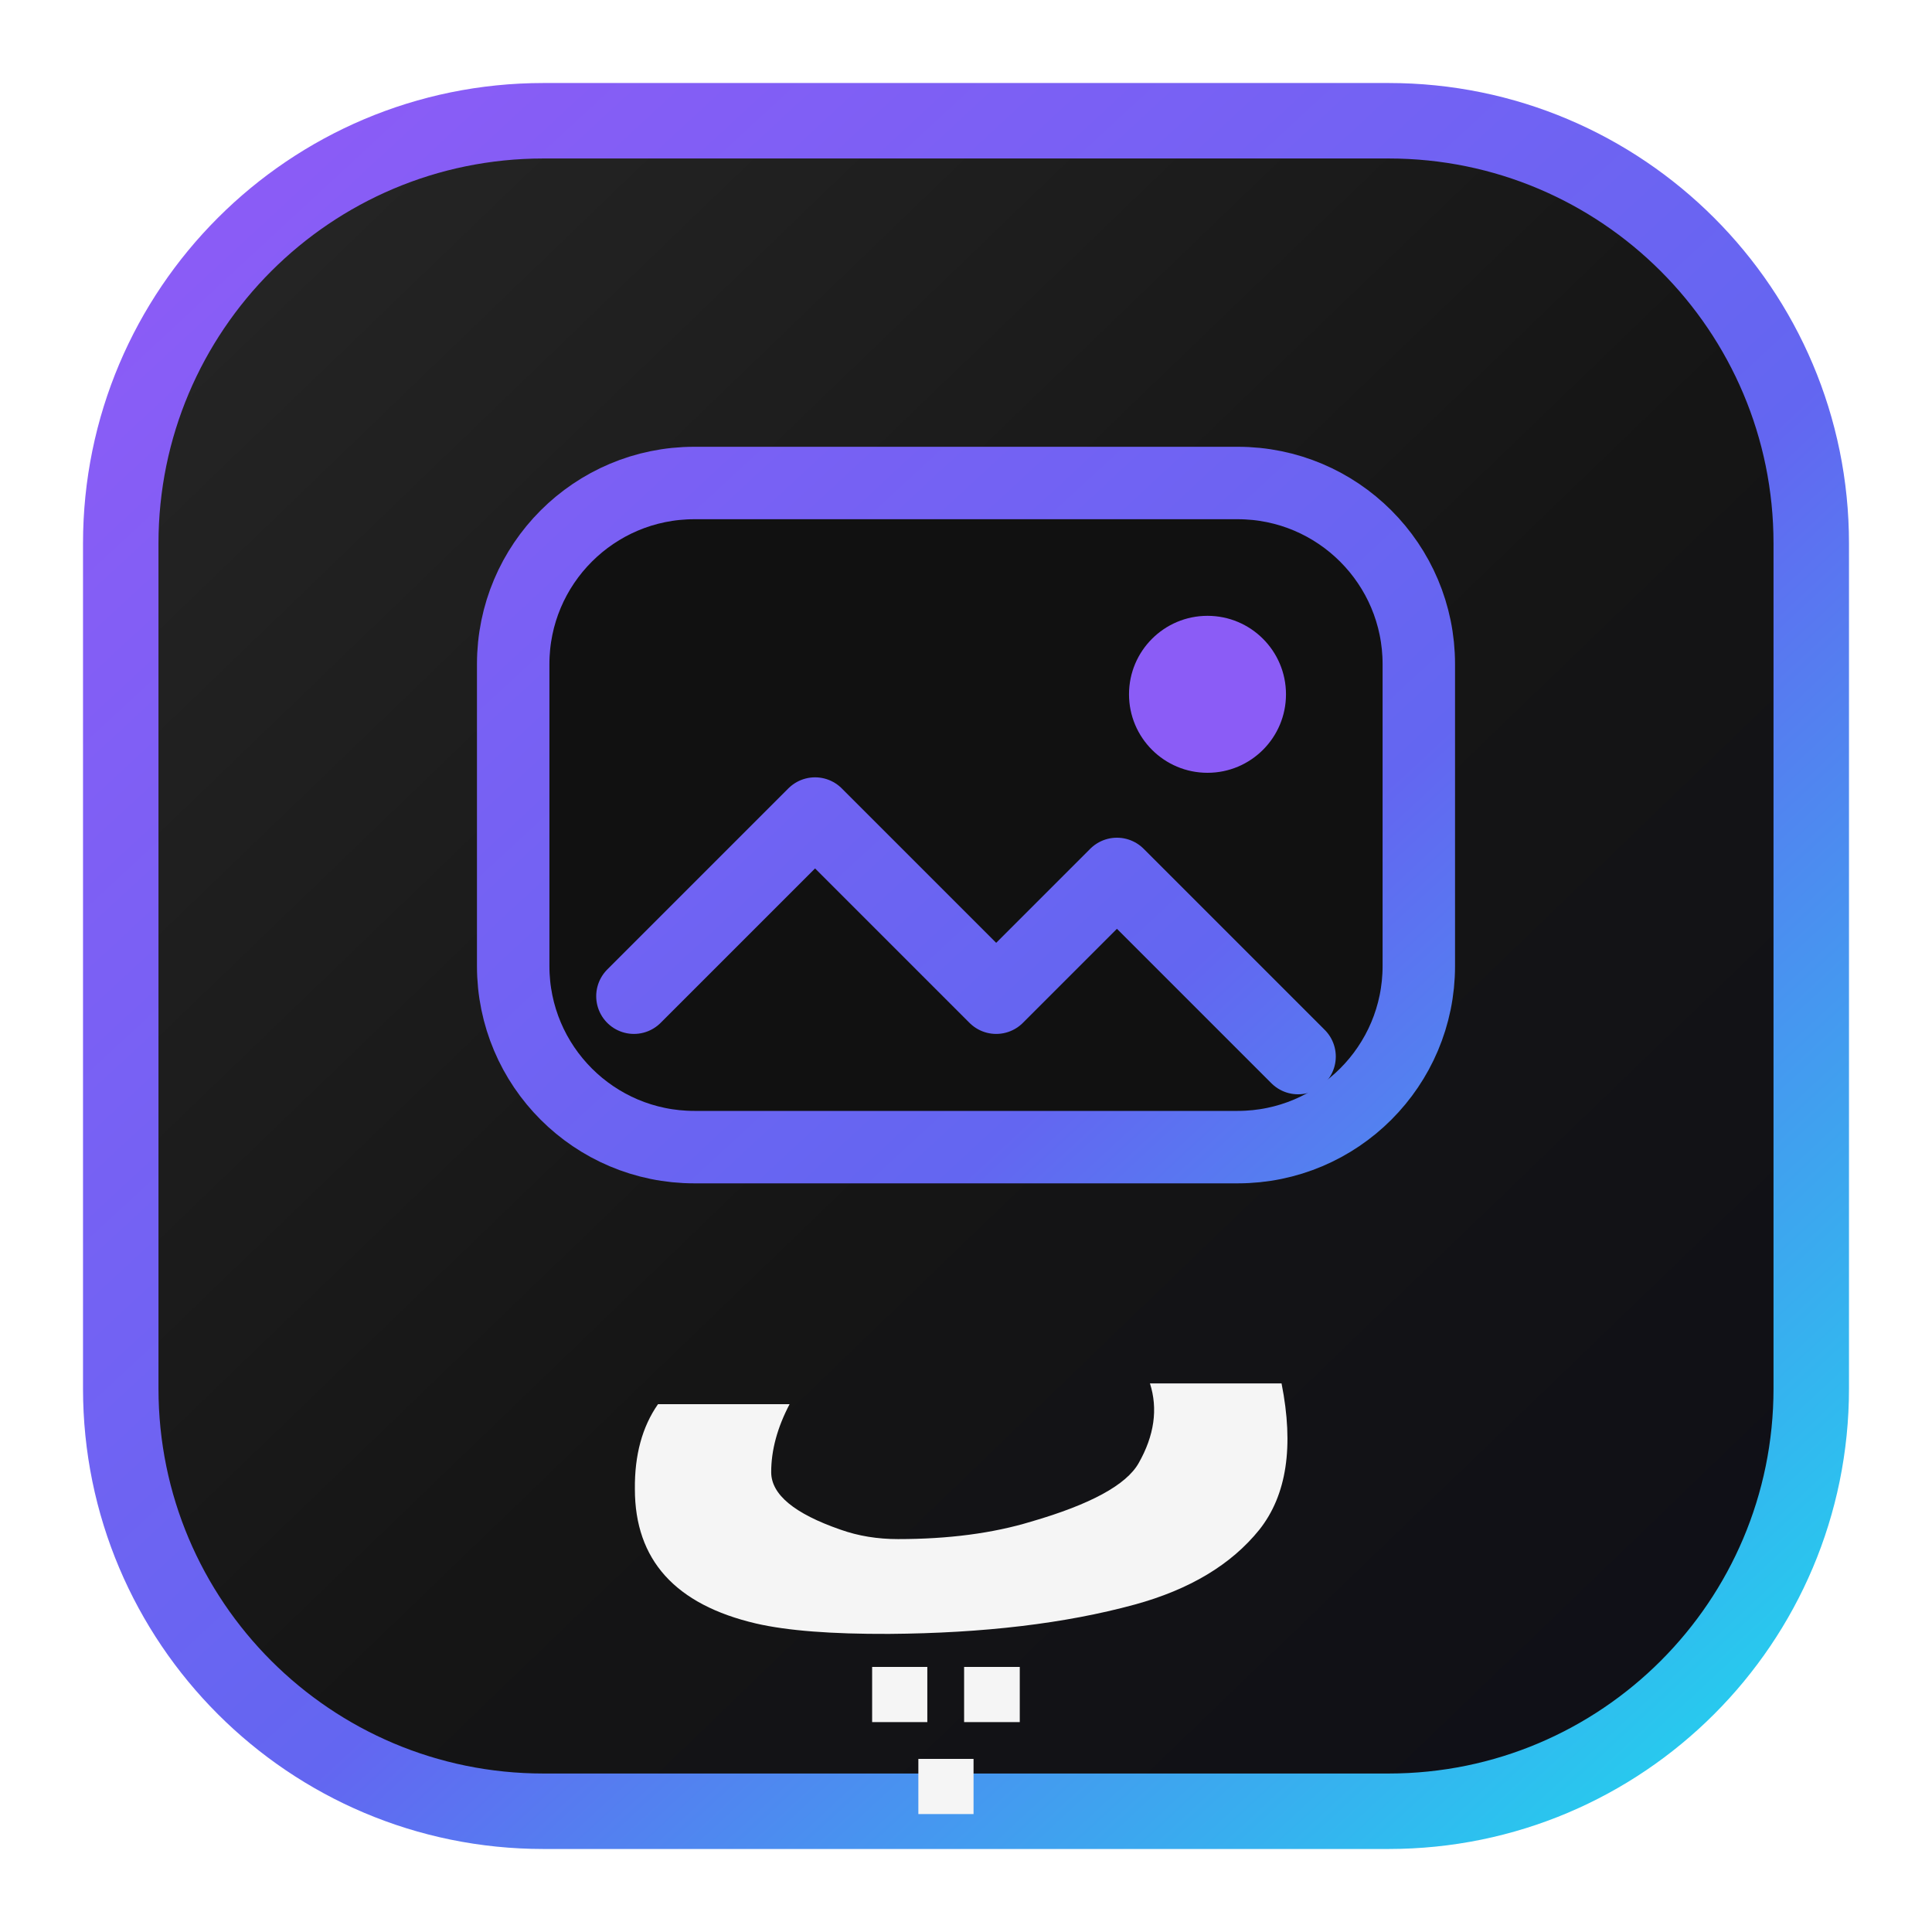
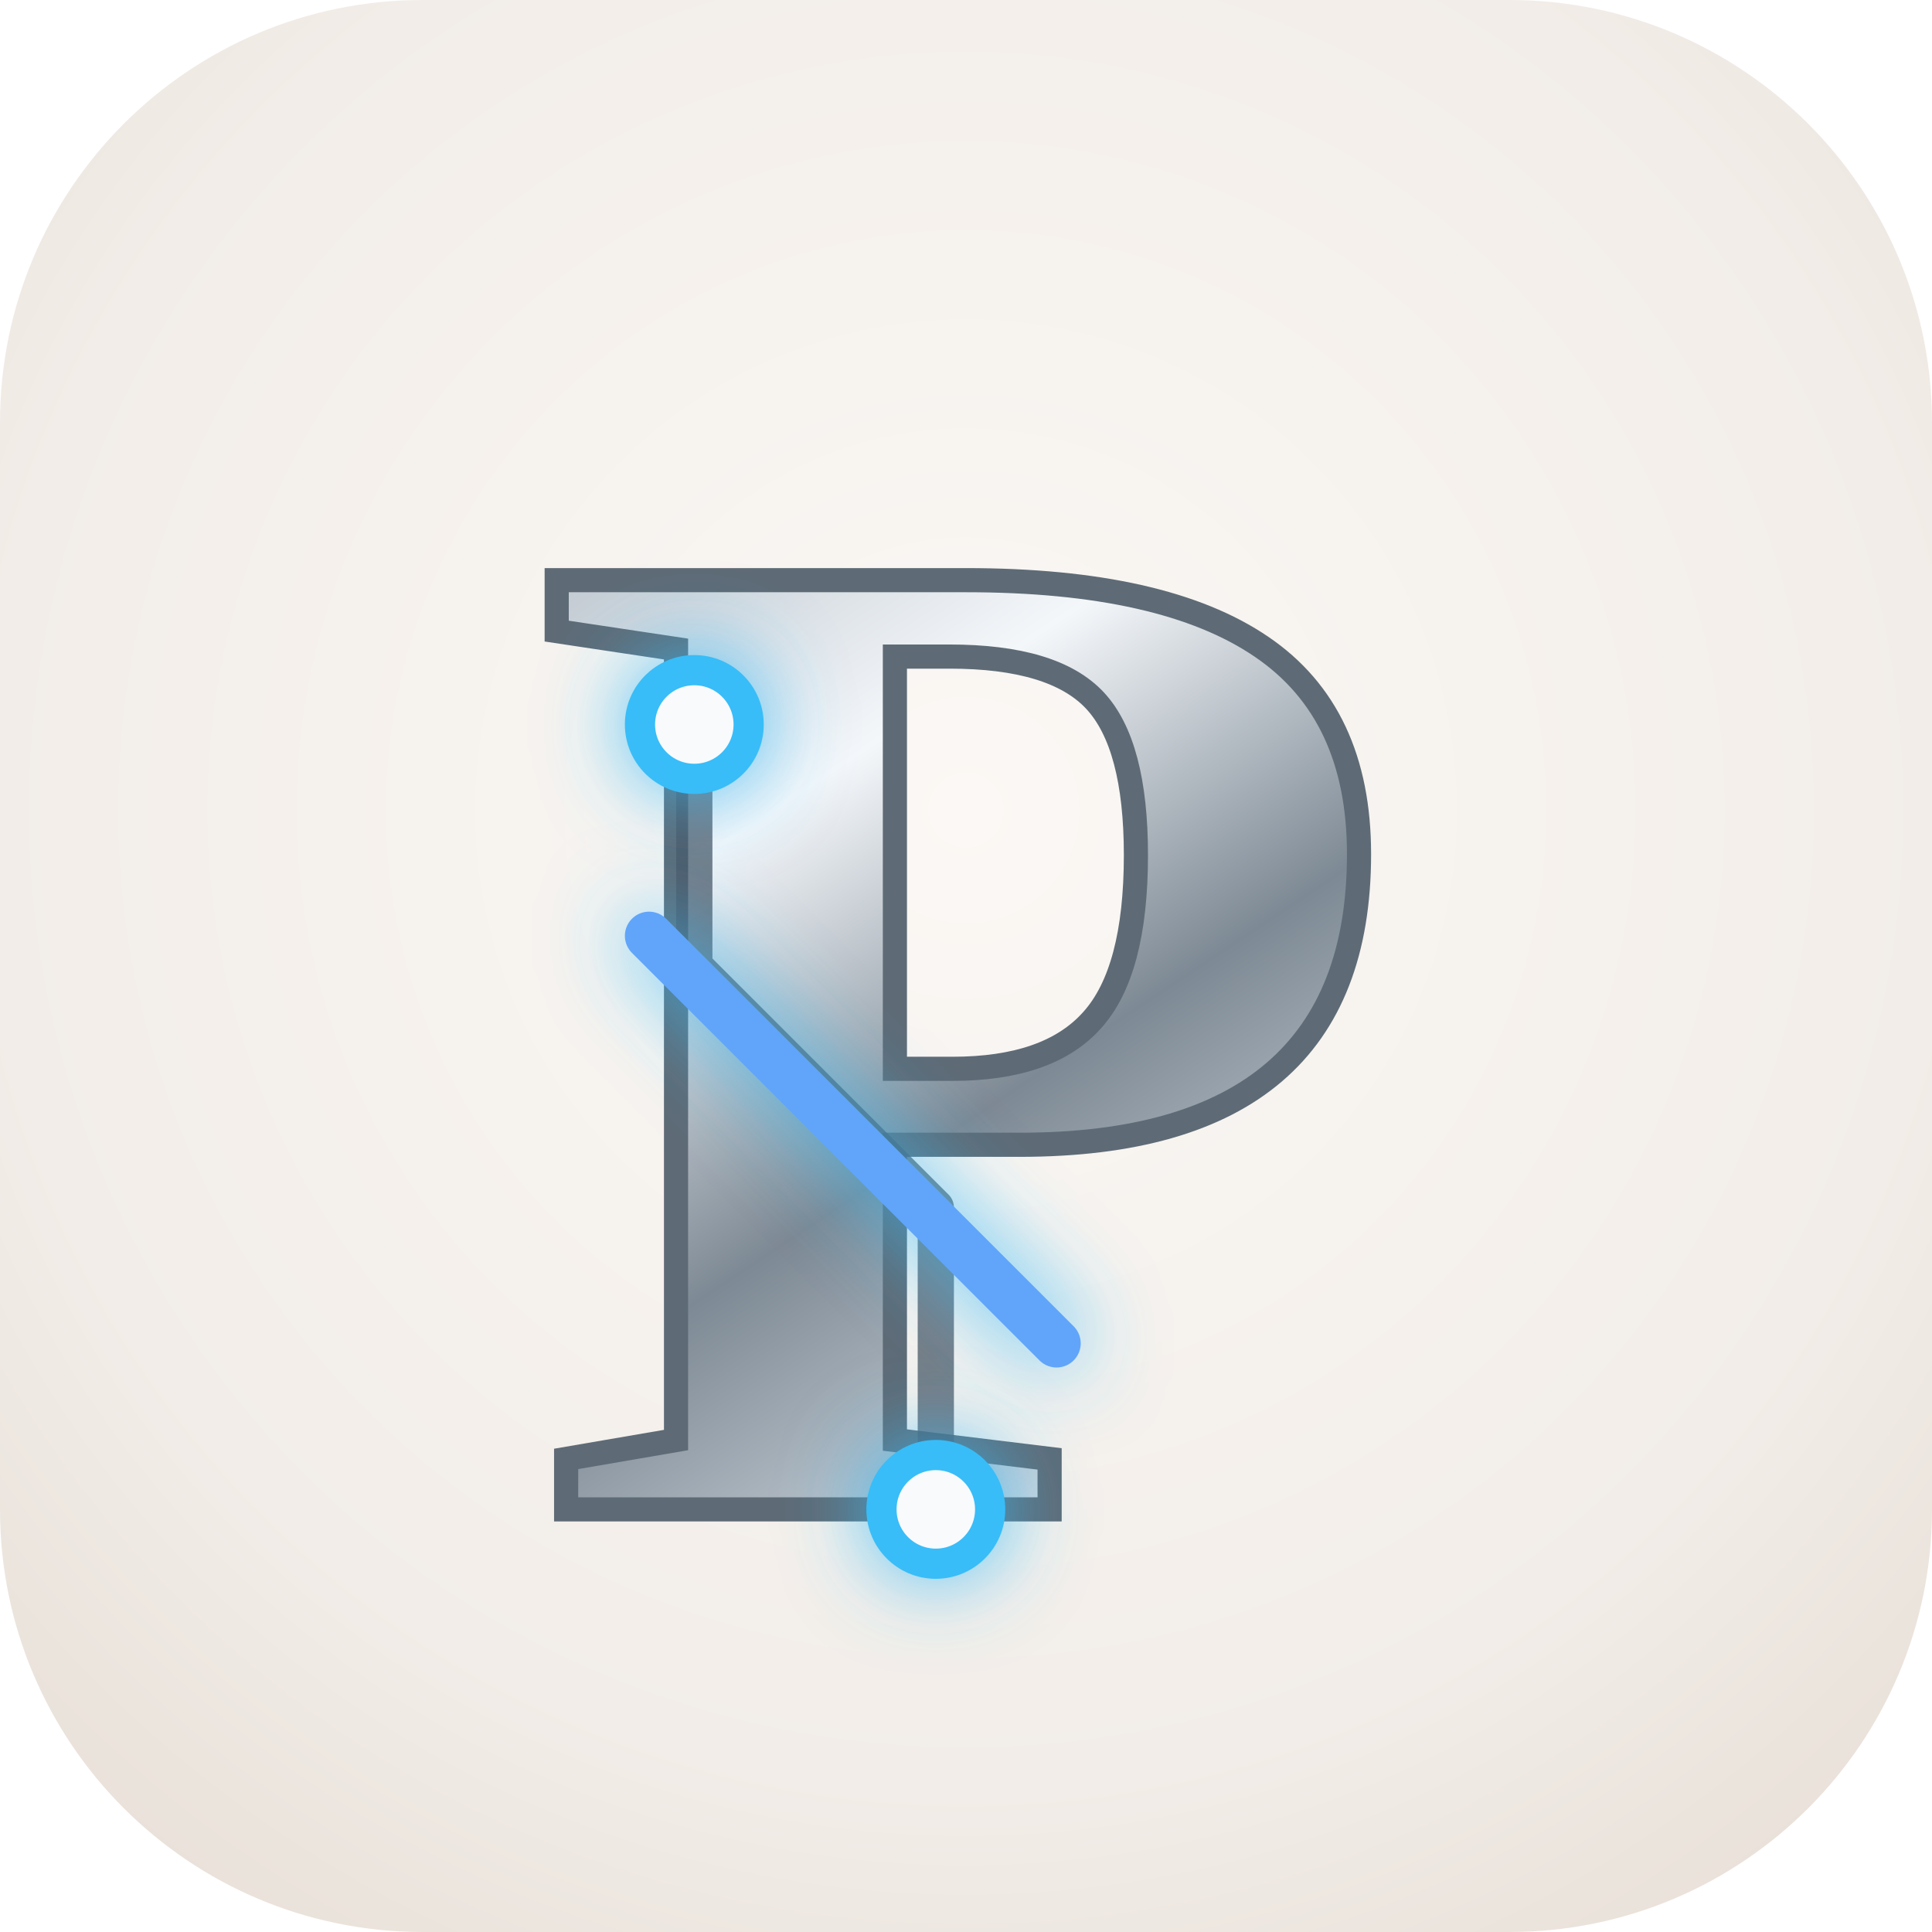
<svg xmlns="http://www.w3.org/2000/svg" width="64" height="64" viewBox="0 0 64 64" fill="none">
  <defs>
-     <linearGradient id="bg" x1="6" y1="5" x2="58" y2="59" gradientUnits="userSpaceOnUse">
-       <stop stop-color="#262626" />
-       <stop offset="0.55" stop-color="#151515" />
-       <stop offset="1" stop-color="#0F0F17" />
+     <radialGradient id="bg" cx="50%" cy="42%" r="70%">
+       <stop offset="0" stop-color="#FBF8F5" />
+       <stop offset="0.72" stop-color="#F2EDE8" />
+       <stop offset="1" stop-color="#E8E0D8" />
+     </radialGradient>
+     <linearGradient id="metal" x1="16" y1="9" x2="48" y2="57" gradientUnits="userSpaceOnUse">
+       <stop offset="0" stop-color="#F8FAFC" />
+       <stop offset="0.16" stop-color="#BFC7CF" />
+       <stop offset="0.35" stop-color="#F4F7FA" />
+       <stop offset="0.56" stop-color="#7D8994" />
+       <stop offset="0.8" stop-color="#DCE3EA" />
+       <stop offset="1" stop-color="#48525C" />
    </linearGradient>
-     <linearGradient id="accent" x1="8" y1="6" x2="58" y2="60" gradientUnits="userSpaceOnUse">
-       <stop stop-color="#8B5CF6" />
-       <stop offset="0.55" stop-color="#6366F1" />
-       <stop offset="1" stop-color="#22D3EE" />
-     </linearGradient>
+     <filter id="glow" x="0" y="0" width="64" height="64" filterUnits="userSpaceOnUse">
+       <feDropShadow dx="0" dy="0" stdDeviation="1.4" flood-color="#38BDF8" flood-opacity="0.9" />
+     </filter>
  </defs>
-   <rect x="4" y="4" width="56" height="56" rx="14" fill="url(#bg)" />
-   <rect x="4" y="4" width="56" height="56" rx="14" stroke="url(#accent)" stroke-width="2.5" />
-   <rect x="17" y="16" width="30" height="22" rx="6" fill="#111111" stroke="url(#accent)" stroke-width="2.4" />
-   <path d="M21 33L27 27L33 33L37 29L43 35" stroke="url(#accent)" stroke-width="2.5" stroke-linecap="round" stroke-linejoin="round" />
-   <circle cx="40" cy="23" r="2.6" fill="#8B5CF6" />
-   <text x="32" y="54" text-anchor="middle" font-size="25" font-weight="900" font-family="Tahoma, Arial, sans-serif" fill="#F5F5F5">پ</text>
+   <rect width="64" height="64" rx="14" fill="url(#bg)" />
+   <text x="32" y="50" text-anchor="middle" font-size="47" font-weight="800" font-family="Georgia, 'Times New Roman', serif" fill="url(#metal)" stroke="#5E6B76" stroke-width="0.8">P</text>
+   <path d="M23 24V32L31 40V50" stroke="#4B5563" stroke-width="1.2" stroke-linecap="round" stroke-linejoin="round" opacity="0.75" />
+   <path d="M21.5 31L35 44.5" stroke="#60A5FA" stroke-width="1.6" stroke-linecap="round" filter="url(#glow)" />
+   <circle cx="23" cy="24" r="1.8" fill="#F8FAFC" stroke="#38BDF8" stroke-width="1" filter="url(#glow)" />
+   <circle cx="31" cy="50" r="1.8" fill="#F8FAFC" stroke="#38BDF8" stroke-width="1" filter="url(#glow)" />
</svg>
